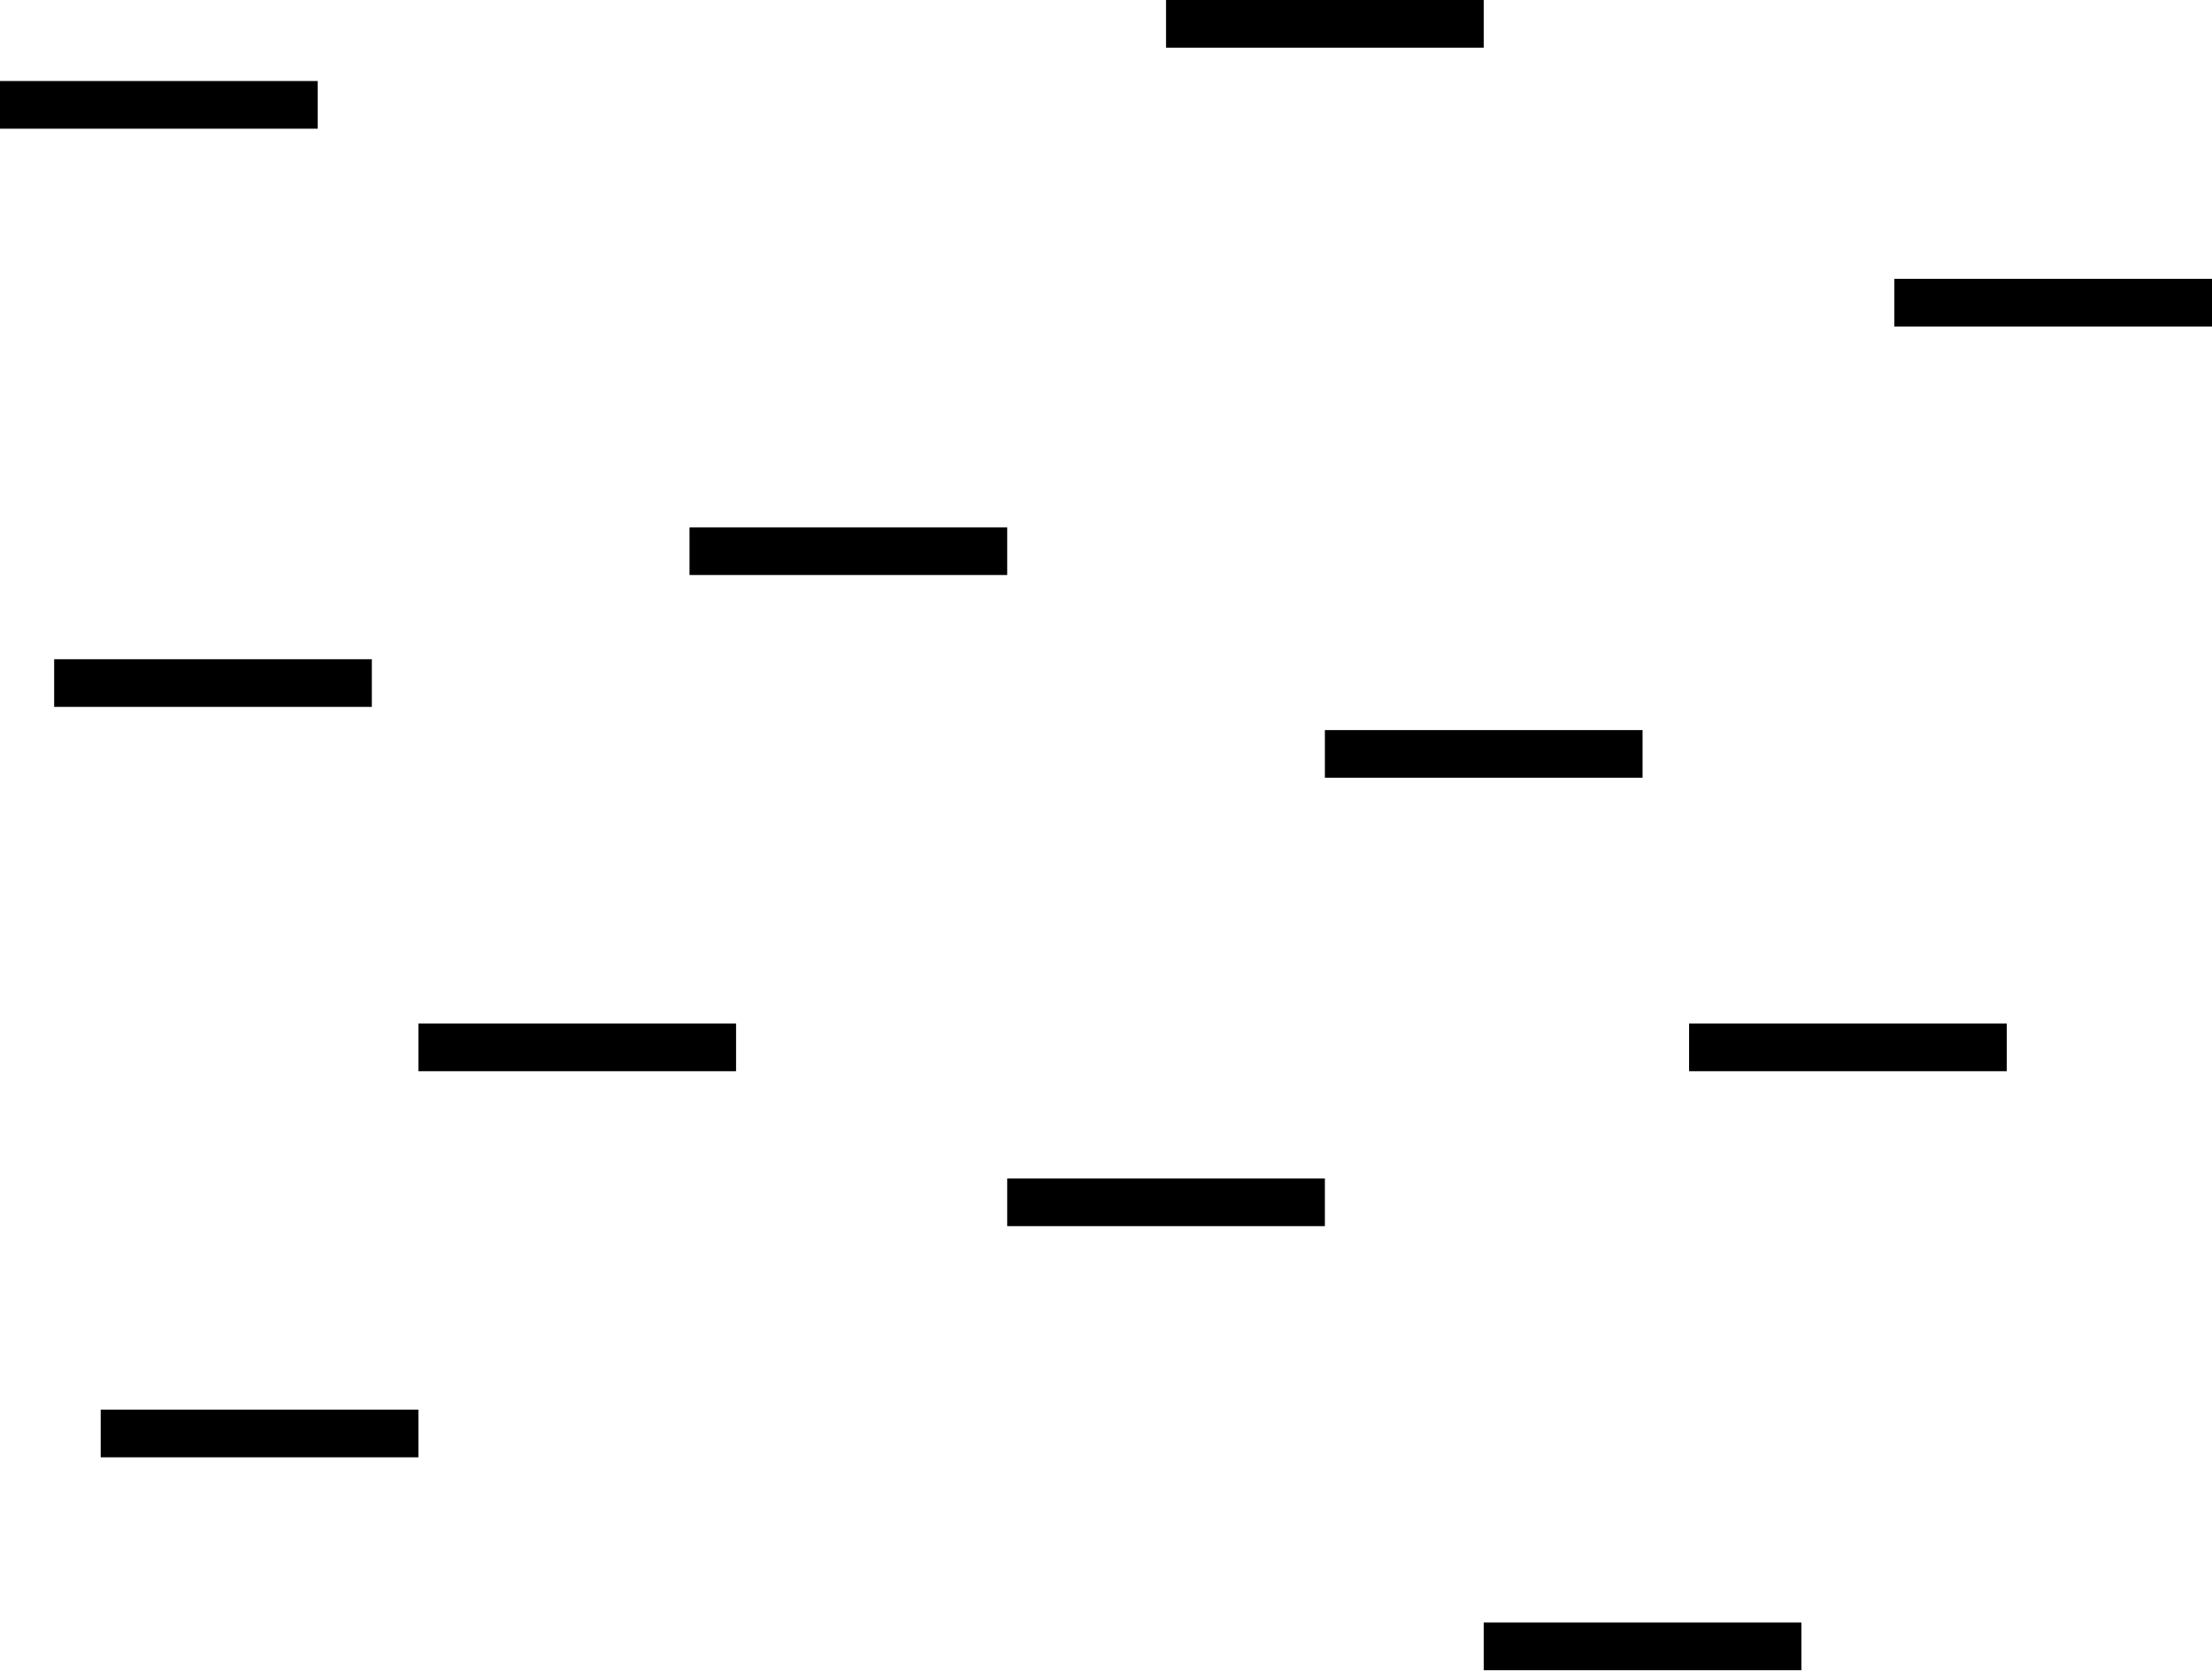
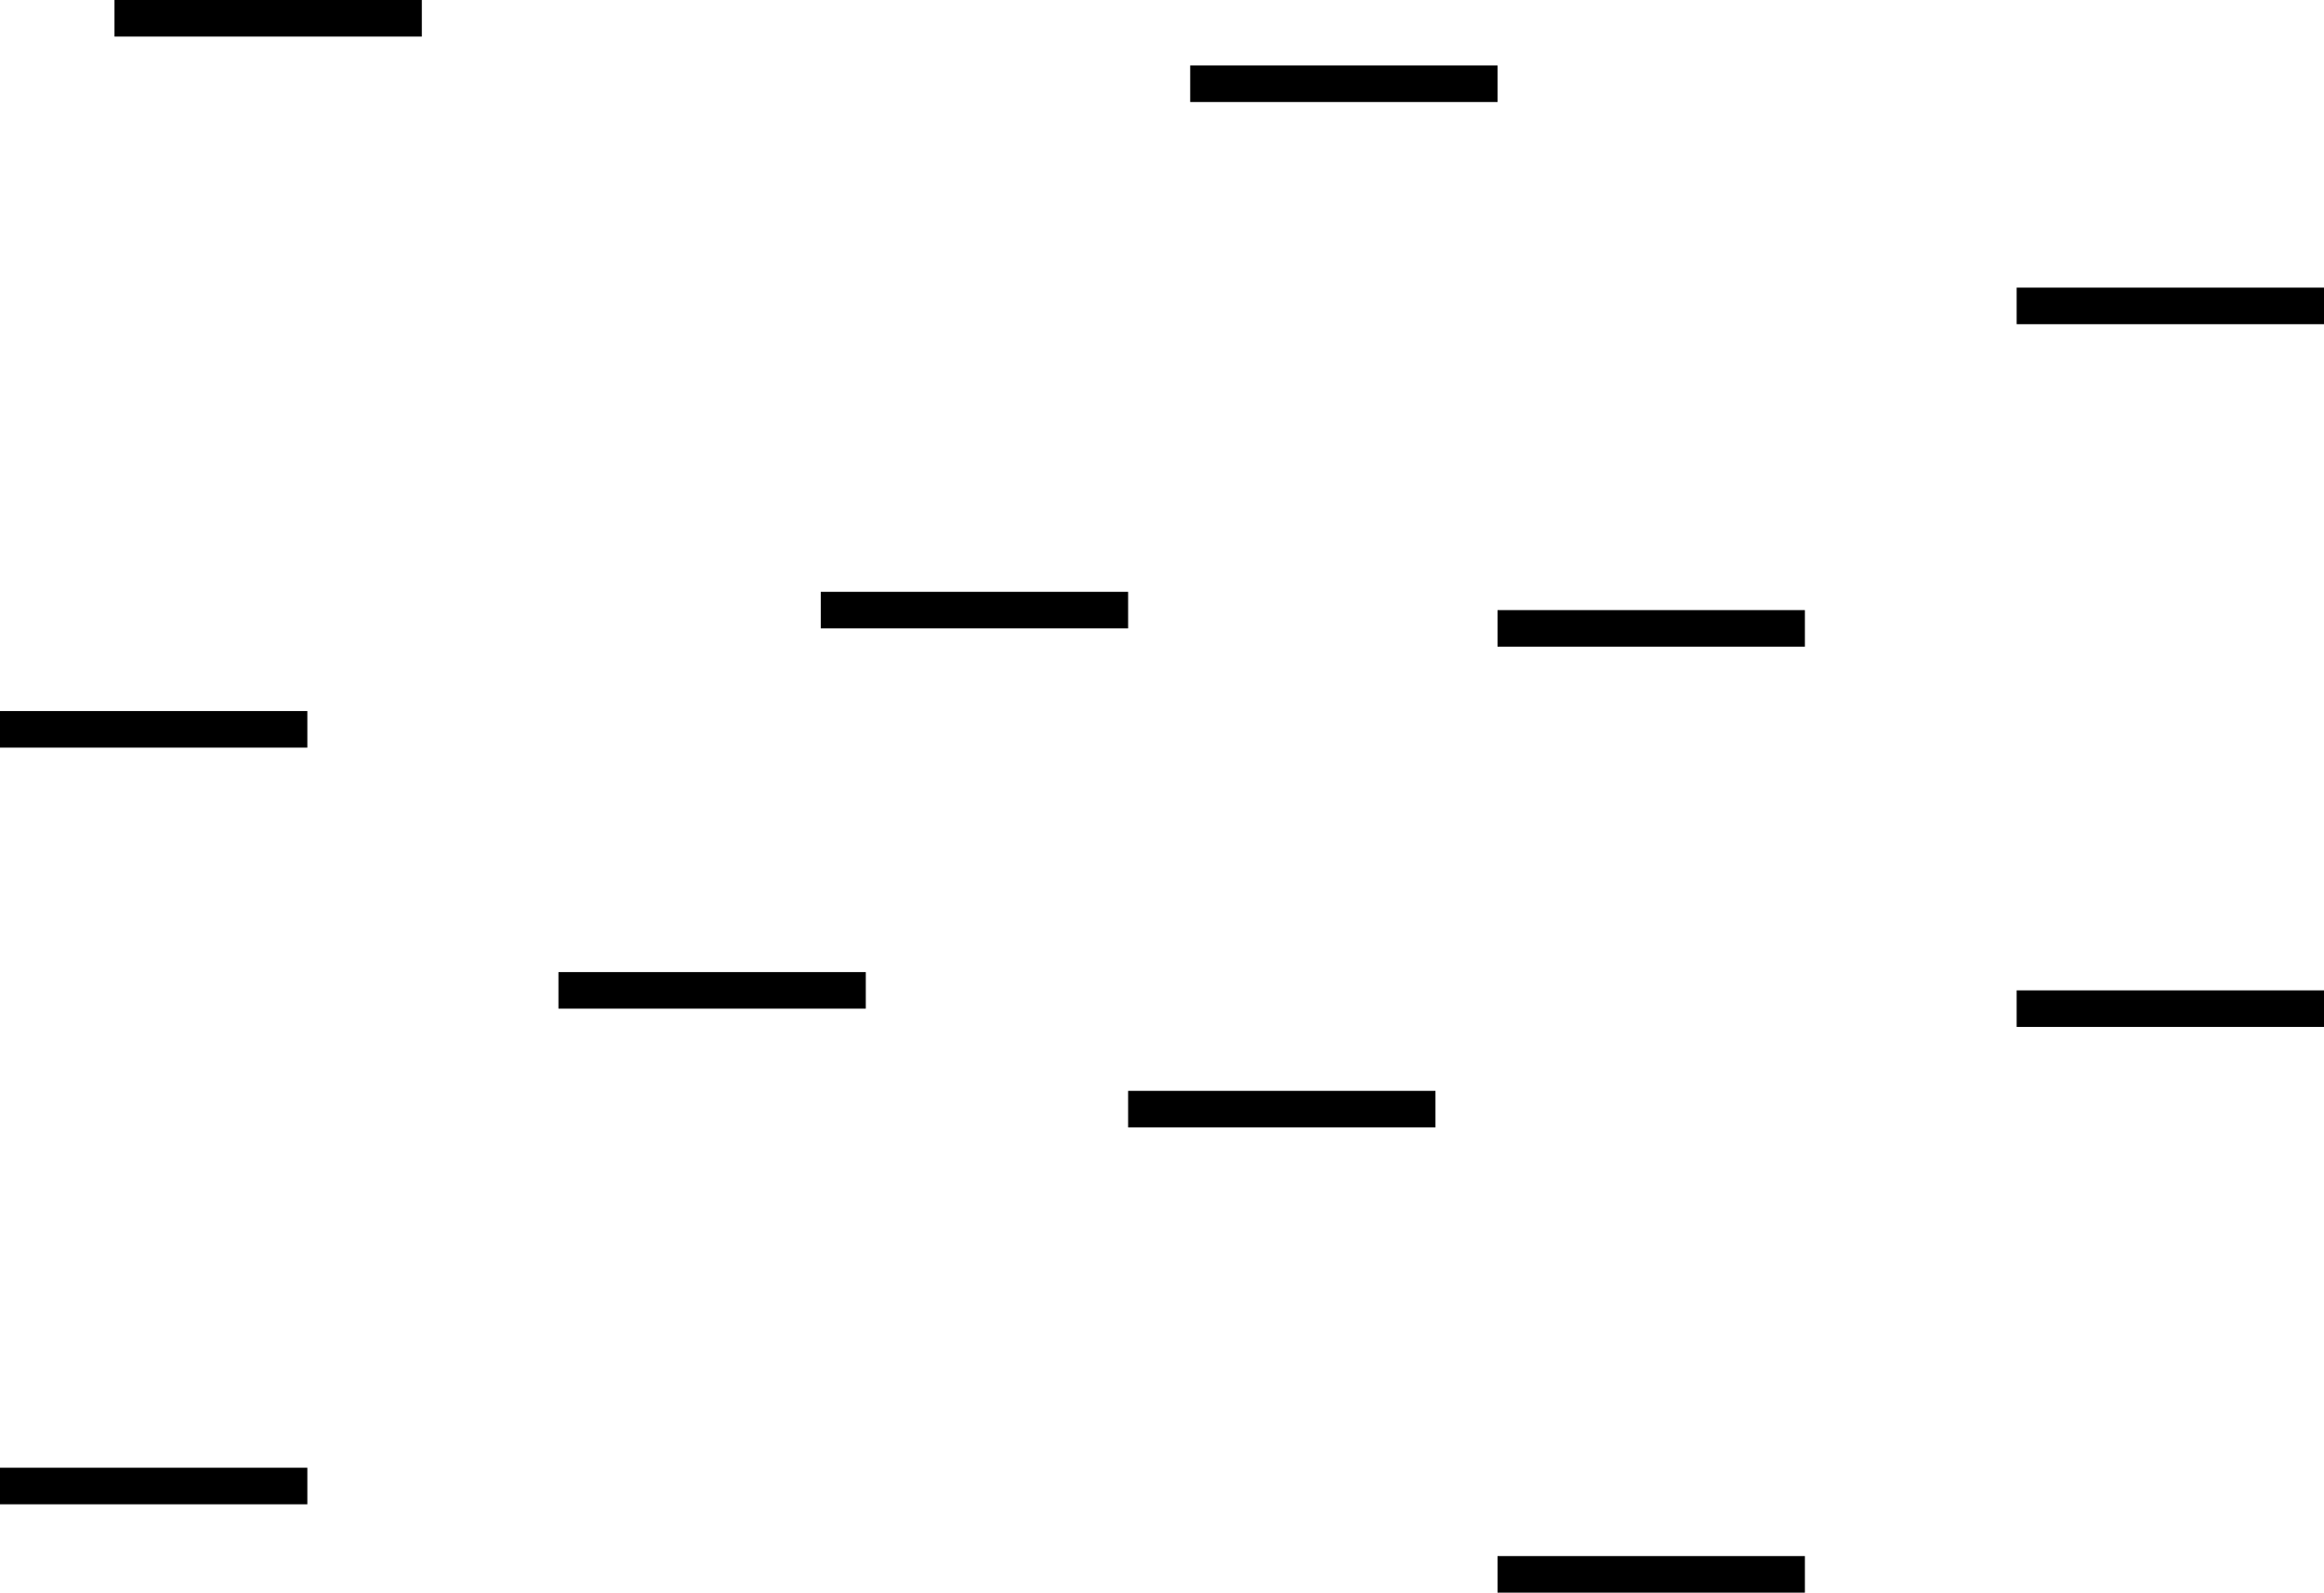
- <svg xmlns="http://www.w3.org/2000/svg" viewBox="0 0 13.926 10.512">
-   <path d="M 8.341 4.595 L 10.341 4.595 L 10.341 4.895 L 8.341 4.895 Z" fill="#000000" />
-   <path d="M 4.341 3.319 L 6.341 3.319 L 6.341 3.619 L 4.341 3.619 Z" fill="#000000" />
-   <path d="M 7.341 0 L 9.341 0 L 9.341 0.3 L 7.341 0.3 Z" fill="#000000" />
-   <path d="M 0 0.51 L 2 0.51 L 2 0.81 L 0 0.81 Z" fill="#000000" />
-   <path d="M 0.341 4.149 L 2.341 4.149 L 2.341 4.449 L 0.341 4.449 Z" fill="#000000" />
-   <path d="M 10.634 6.442 L 12.634 6.442 L 12.634 6.742 L 10.634 6.742 Z" fill="#000000" />
-   <path d="M 0.634 8.872 L 2.634 8.872 L 2.634 9.172 L 0.634 9.172 Z" fill="#000000" />
-   <path d="M 6.341 7.417 L 8.341 7.417 L 8.341 7.717 L 6.341 7.717 Z" fill="#000000" />
-   <path d="M 9.341 10.212 L 11.341 10.212 L 11.341 10.512 L 9.341 10.512 Z" fill="#000000" />
-   <path d="M 11.926 1.755 L 13.926 1.755 L 13.926 2.055 L 11.926 2.055 Z" fill="#000000" />
-   <path d="M 2.634 6.442 L 4.634 6.442 L 4.634 6.742 L 2.634 6.742 Z" fill="#000000" />
+ <svg xmlns="http://www.w3.org/2000/svg" viewBox="0 0 15.123 10.366">
+   <path d="M 9.745 3.971 L 11.745 3.971 L 11.745 4.209 L 9.745 4.209 Z" fill="#000000" />
+   <path d="M 5.341 3.852 L 7.341 3.852 L 7.341 4.09 L 5.341 4.09 Z" fill="#000000" />
+   <path d="M 7.745 0.426 L 9.745 0.426 L 9.745 0.664 L 7.745 0.664 Z" fill="#000000" />
+   <path d="M 0.745 0 L 2.745 0 L 2.745 0.238 L 0.745 0.238 Z" fill="#000000" />
+   <path d="M 0 4.628 L 2 4.628 L 2 4.866 L 0 4.866 Z" fill="#000000" />
+   <path d="M 13.123 6.446 L 15.123 6.446 L 15.123 6.684 L 13.123 6.684 Z" fill="#000000" />
+   <path d="M 0 9.553 L 2 9.553 L 2 9.791 L 0 9.791 Z" fill="#000000" />
+   <path d="M 7.341 7.1 L 9.341 7.1 L 9.341 7.338 L 7.341 7.338 Z" fill="#000000" />
+   <path d="M 9.745 10.128 L 11.745 10.128 L 11.745 10.366 L 9.745 10.366 Z" fill="#000000" />
+   <path d="M 13.123 1.872 L 15.123 1.872 L 15.123 2.11 L 13.123 2.11 Z" fill="#000000" />
+   <path d="M 3.634 6.327 L 5.634 6.327 L 5.634 6.565 L 3.634 6.565 Z" fill="#000000" />
</svg>
